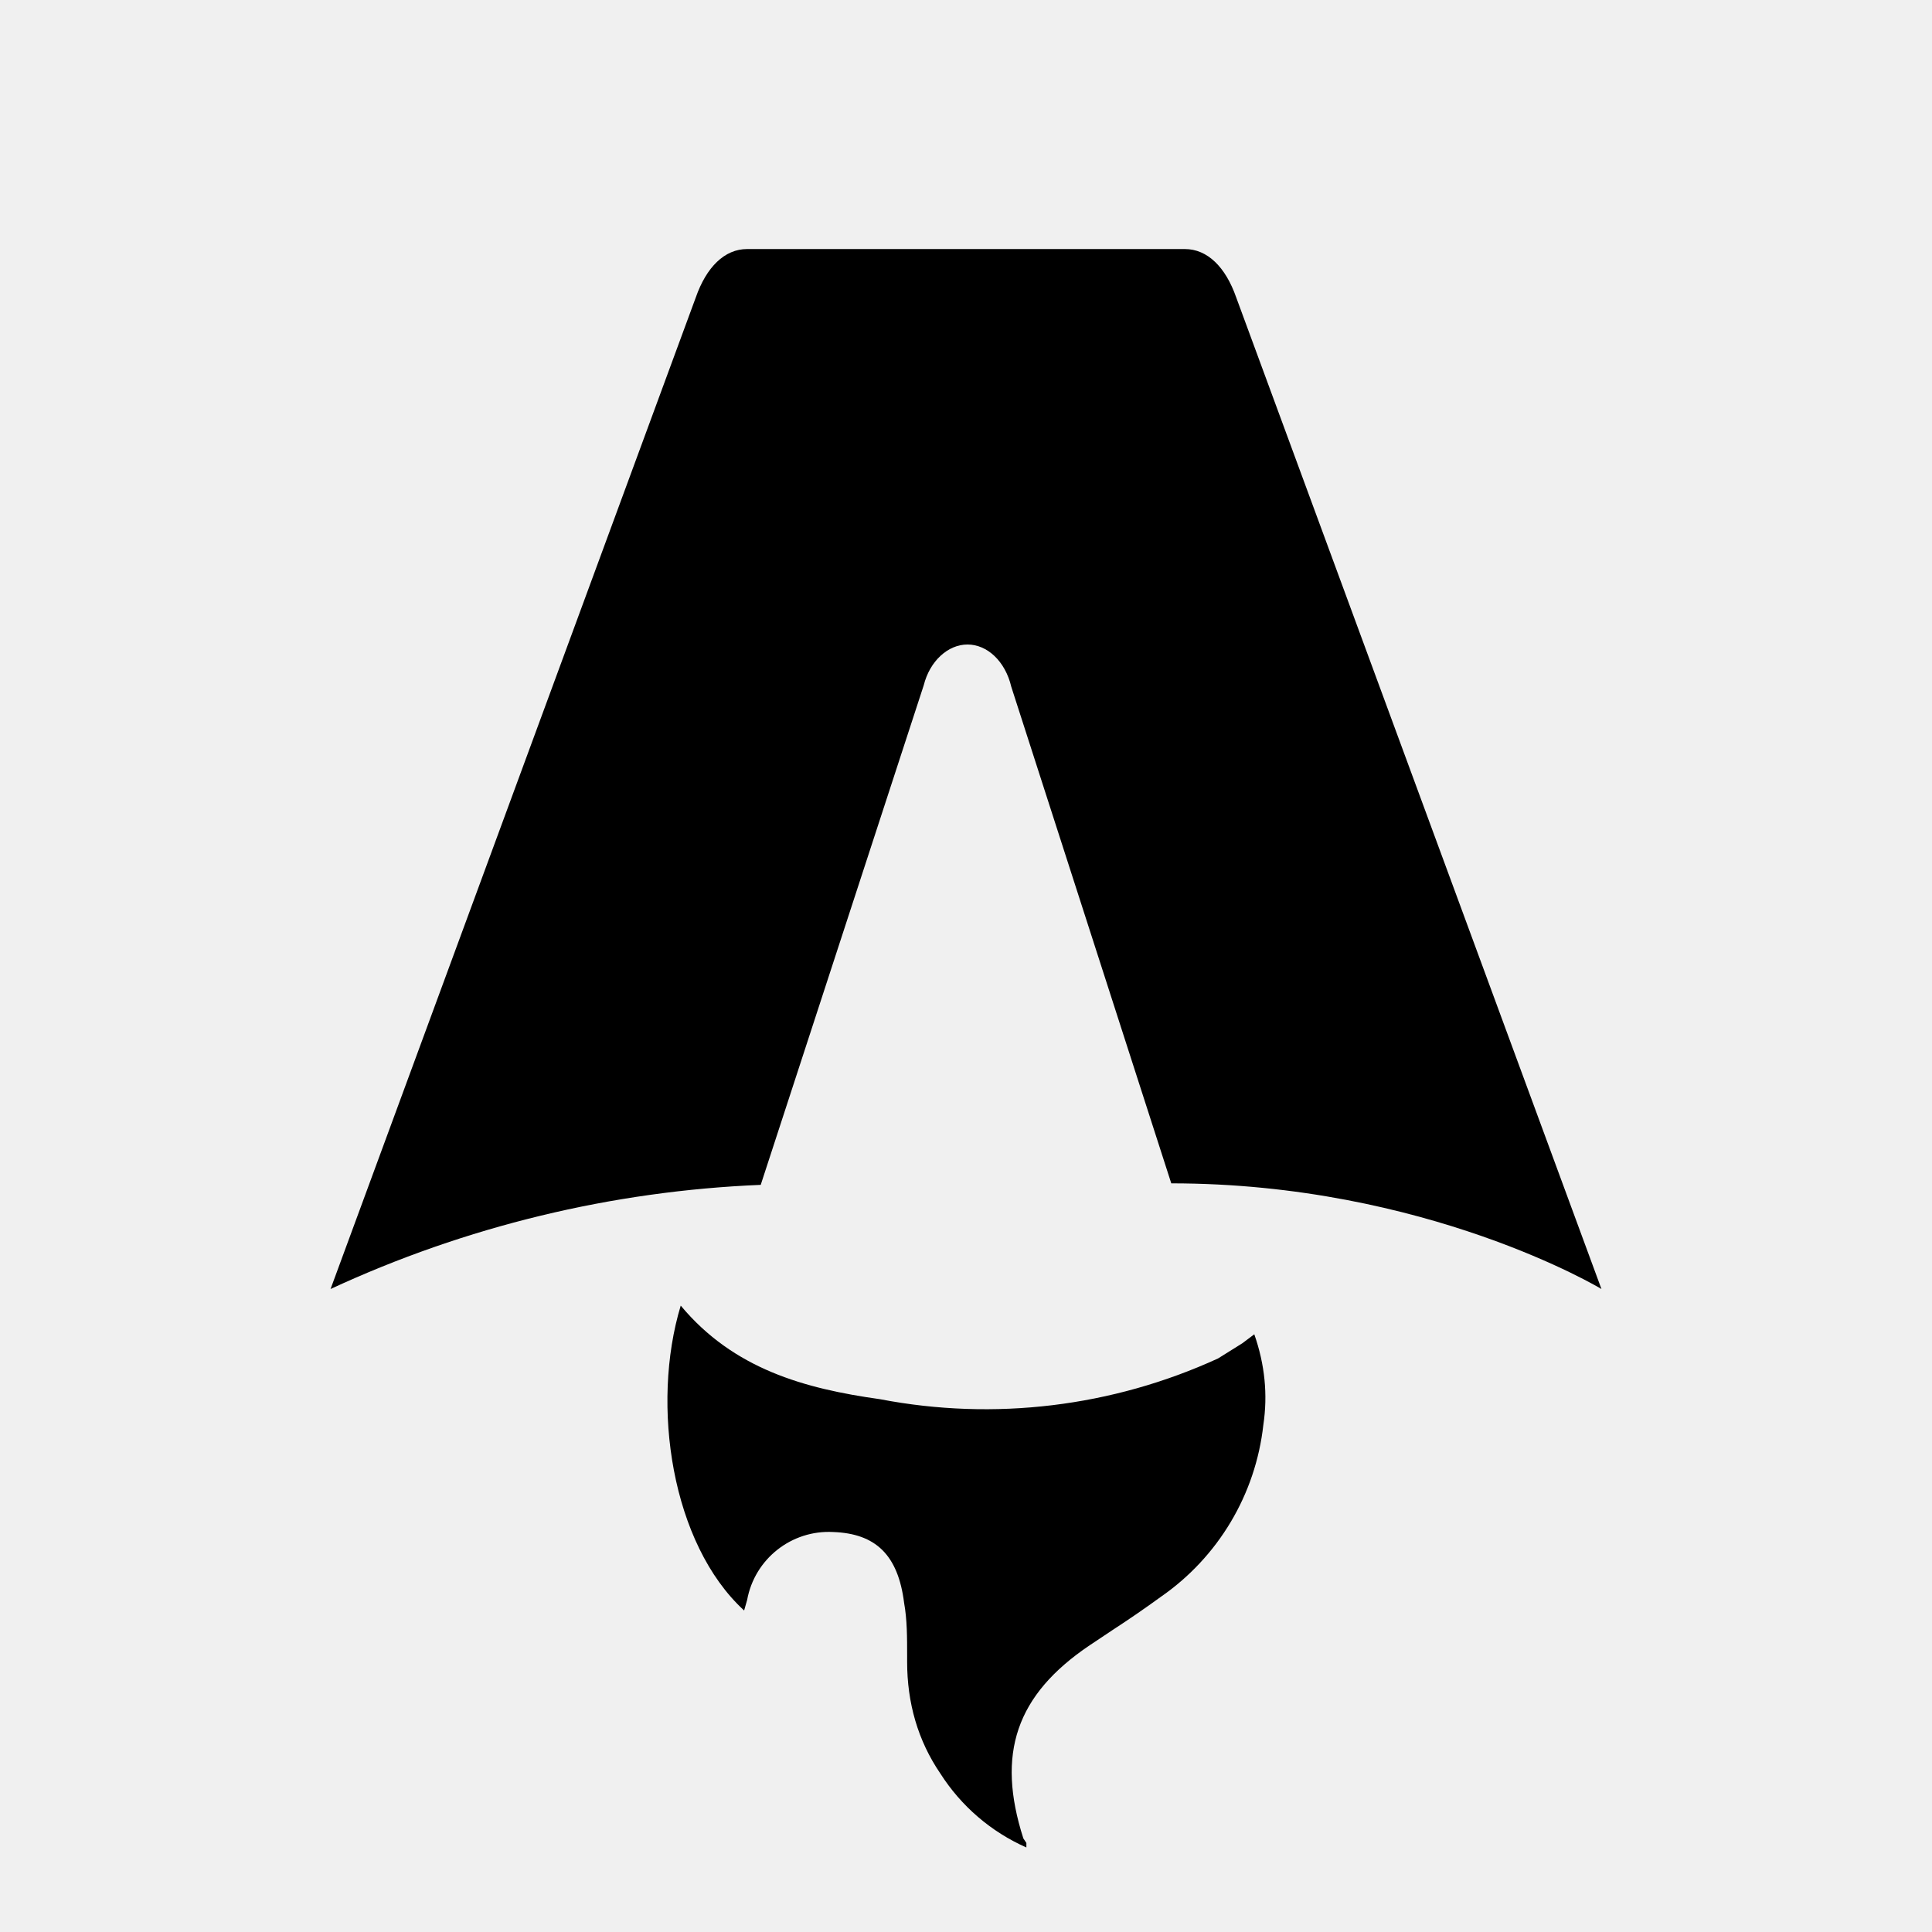
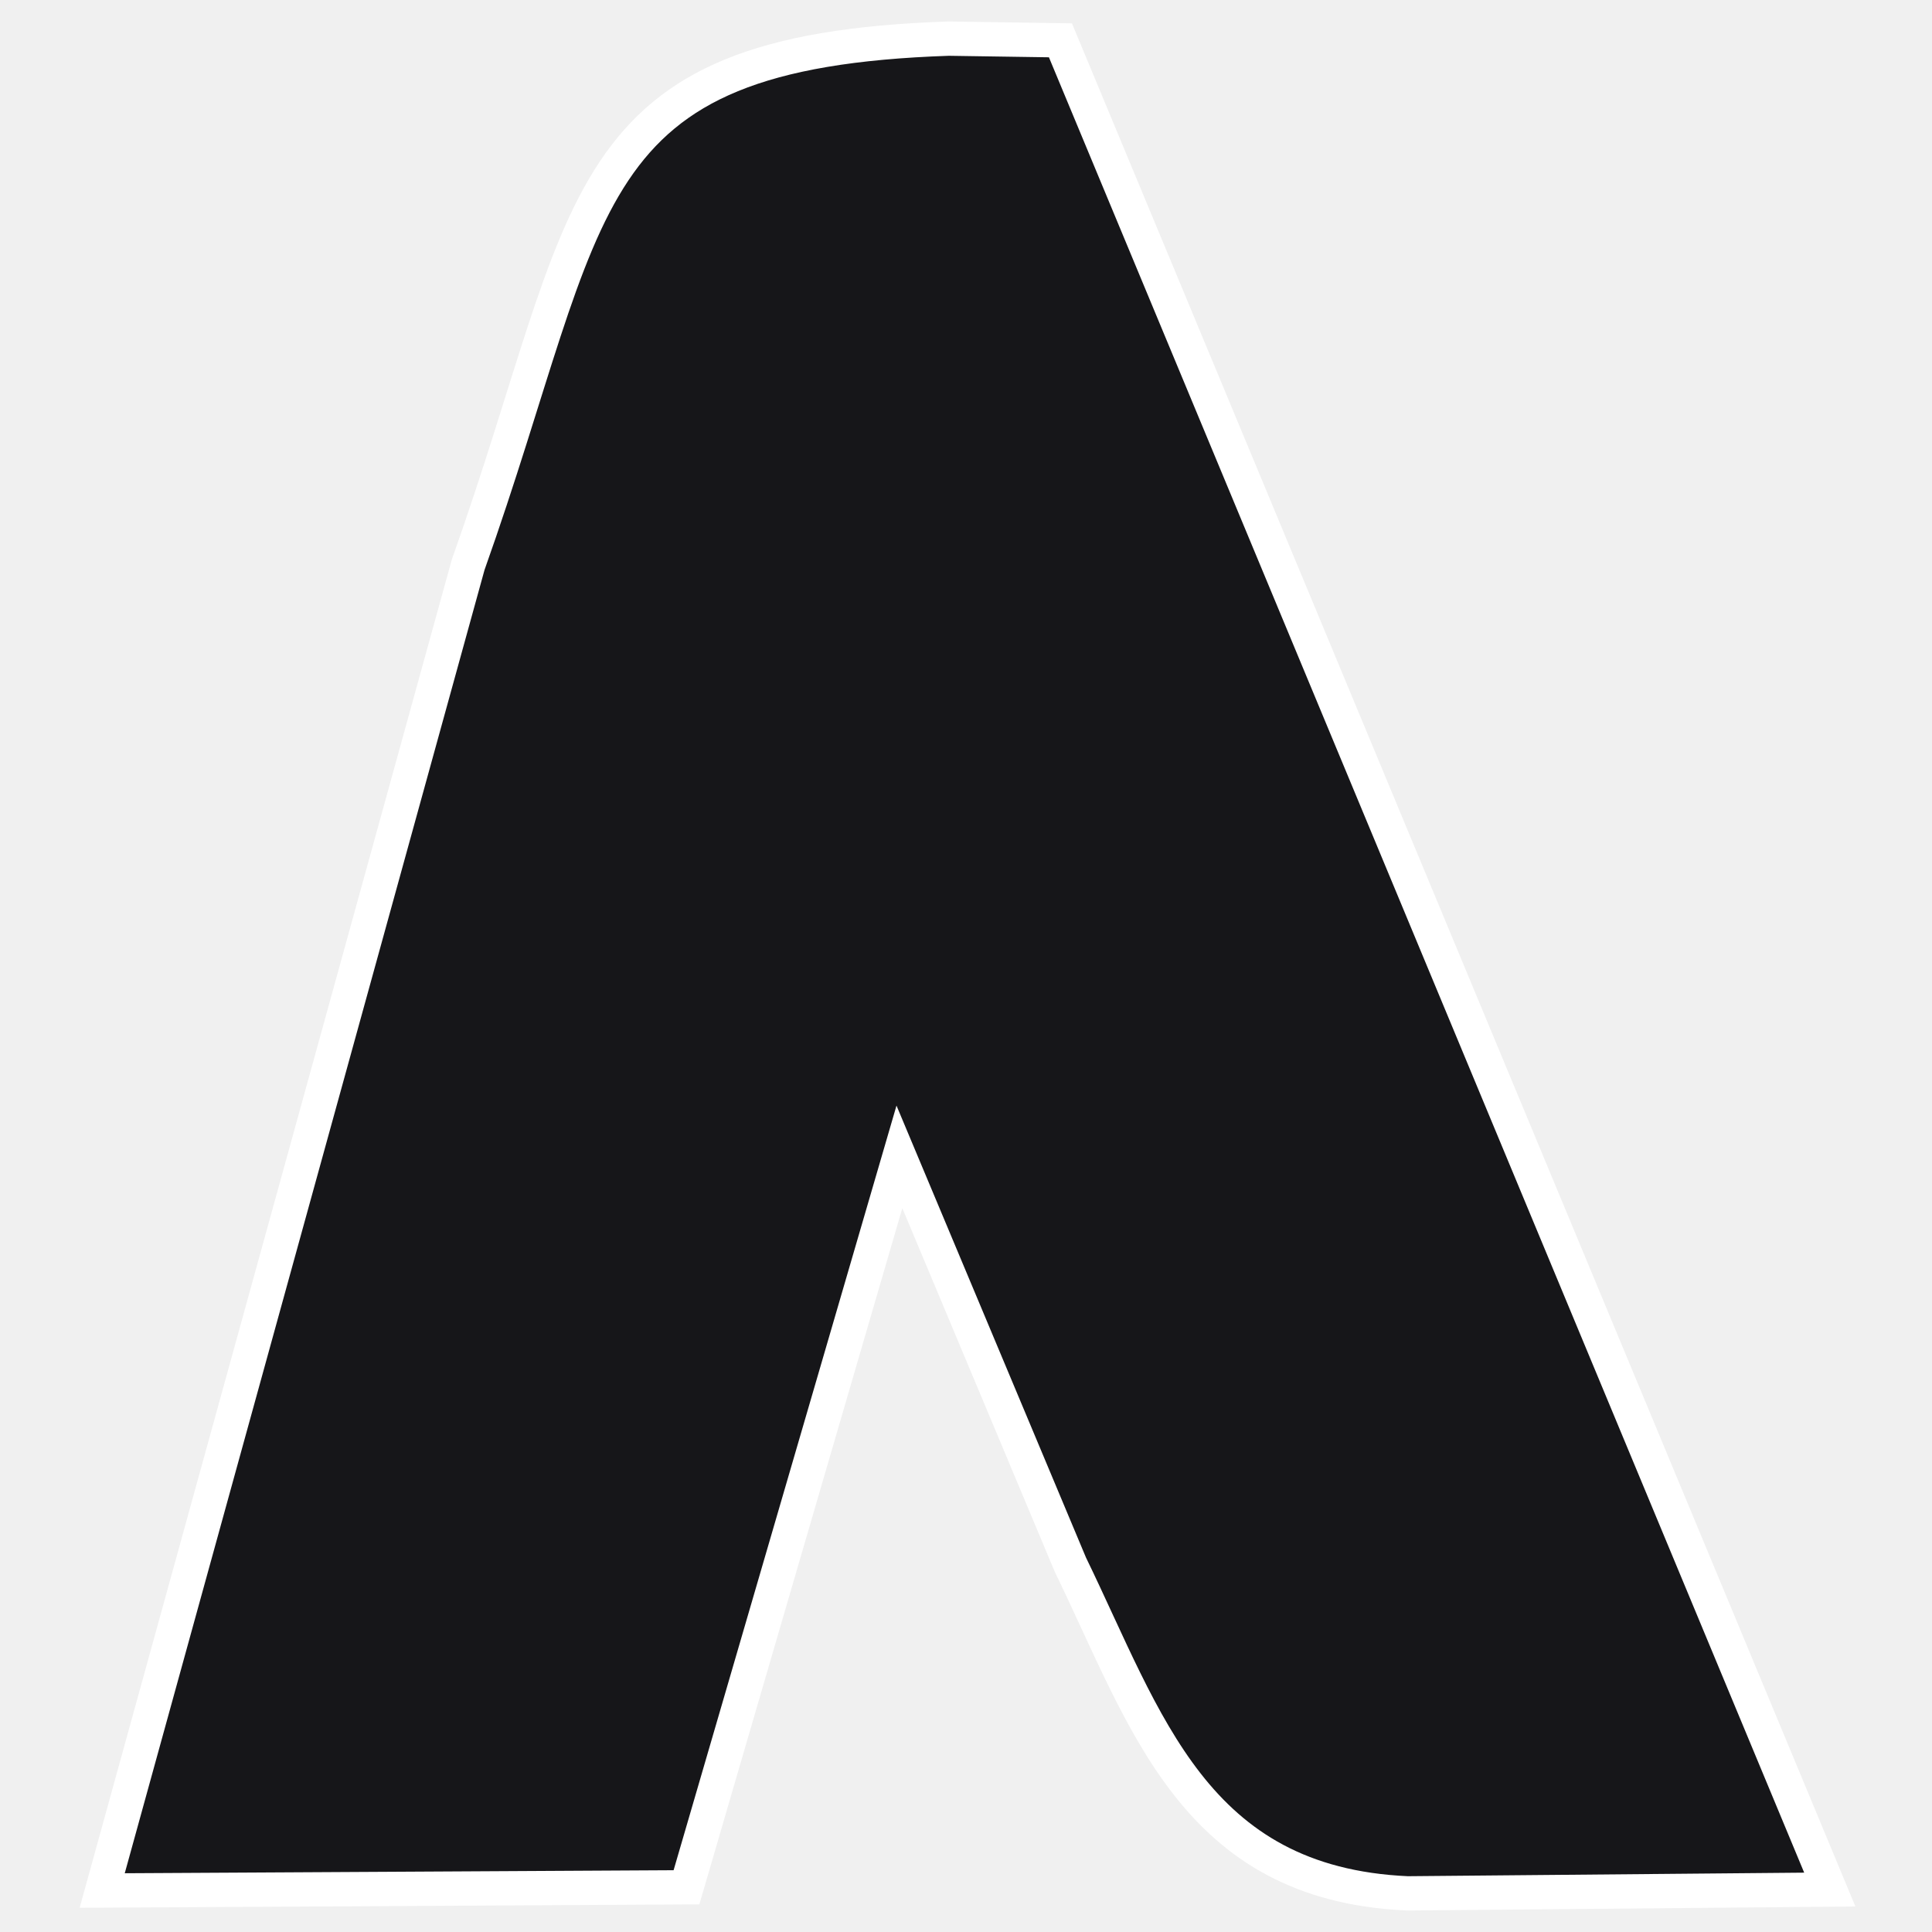
- <svg xmlns="http://www.w3.org/2000/svg" fill="none" viewBox="0 0 128 128">
-   <path d="M50.4 78.5a75.1 75.1 0 0 0-28.5 6.9l24.2-65.7c.7-2 1.9-3.2 3.4-3.2h29c1.5 0 2.7 1.2 3.4 3.2l24.2 65.7s-11.6-7-28.5-7L67 45.5c-.4-1.7-1.6-2.8-2.9-2.8-1.3 0-2.5 1.1-2.9 2.7L50.4 78.5Zm-1.1 28.2Zm-4.2-20.2c-2 6.6-.6 15.8 4.2 20.2a17.5 17.5 0 0 1 .2-.7 5.5 5.5 0 0 1 5.7-4.5c2.8.1 4.3 1.5 4.7 4.7.2 1.1.2 2.3.2 3.5v.4c0 2.7.7 5.2 2.2 7.4a13 13 0 0 0 5.7 4.9v-.3l-.2-.3c-1.8-5.6-.5-9.5 4.4-12.8l1.5-1a73 73 0 0 0 3.2-2.2 16 16 0 0 0 6.8-11.4c.3-2 .1-4-.6-6l-.8.6-1.6 1a37 37 0 0 1-22.4 2.7c-5-.7-9.7-2-13.2-6.2Z" />
+ <svg xmlns="http://www.w3.org/2000/svg" width="100" height="100" viewBox="0 0 100 100" fill="none">
  <style>
-         path { fill: #000; }
-         @media (prefers-color-scheme: dark) {
-             path { fill: #FFF; }
-         }
-     </style>
+   path { fill: rgba(22, 22, 25, 1); stroke: white; }
+   @media (prefers-color-scheme: dark) {
+     path { fill: white; stroke: #161619; }
+   }
+ </style>
+   <path d="M24.23 29.239C30.884 10.506 29.45 2.656 49.102 2L54.888 2.087L94.71 97.804L72.855 98C61.771 97.509 59.333 89.071 55.402 80.986L46.553 59.88L35.532 97.686L5.29 97.853L24.23 29.239Z" stroke-width="1.775" />
</svg>
